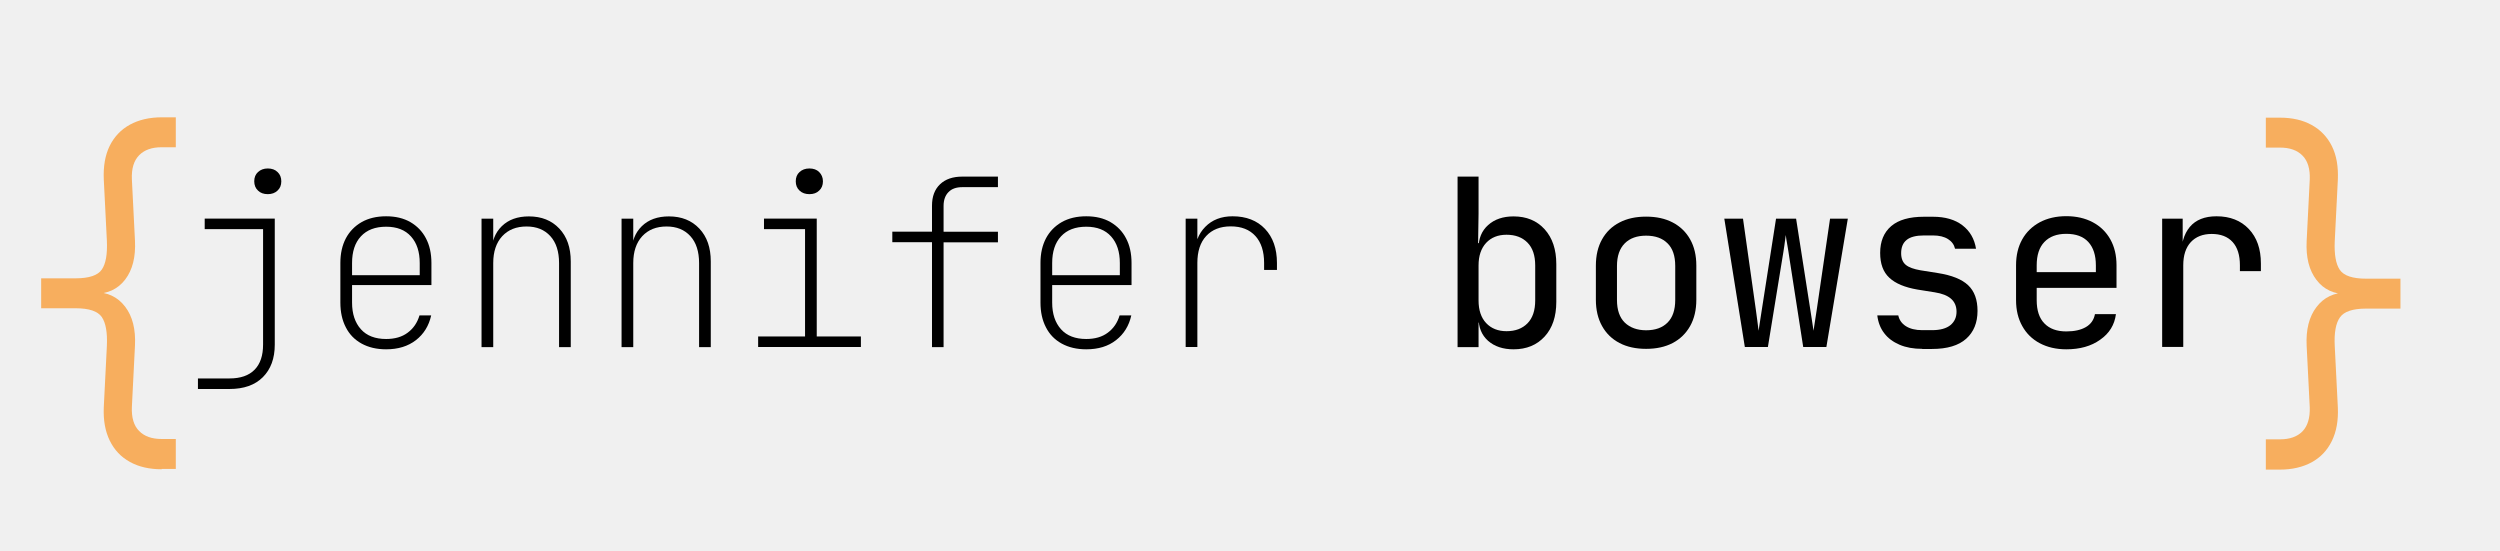
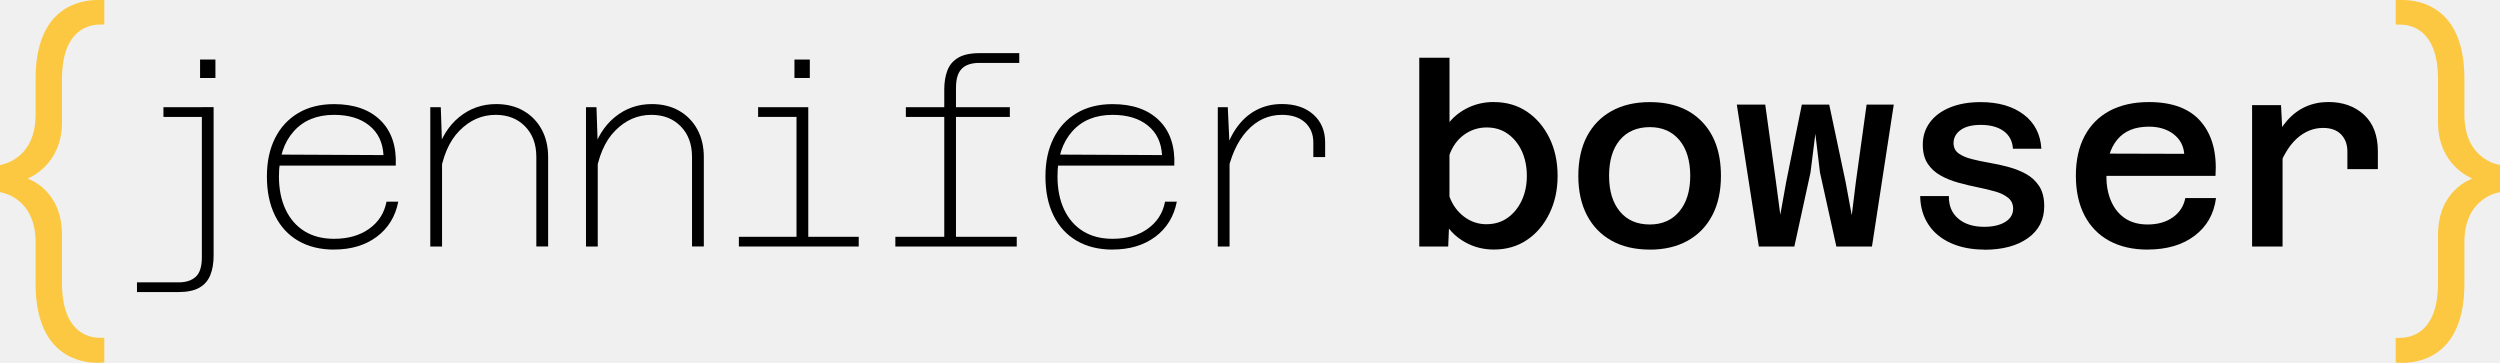
- <svg xmlns="http://www.w3.org/2000/svg" version="1.1" id="Layer_1" x="0px" y="0px" width="218px" height="48px" viewBox="0 0 218 48" style="enable-background:new 0 0 218 48;" xml:space="preserve">
-   <style type="text/css">
- 	.st0{display:none;}
- 	.st1{display:none;fill:none;stroke:#A6A6A6;stroke-width:0.15;stroke-miterlimit:10;}
- 	.st2{fill:#F7AE5E;}
- 	.st3{fill:#FFFFFF;}
- </style>
-   <g>
-     <g>
-       <path d="M17.26,33.92v-0.92h2.75c0.96,0,1.69-0.25,2.19-0.76c0.5-0.51,0.74-1.24,0.74-2.19V19.98h-5.09v-0.92h6.11v10.99    c0,1.21-0.35,2.15-1.04,2.84c-0.69,0.69-1.66,1.03-2.91,1.03H17.26z M23.35,16.93c-0.35,0-0.64-0.1-0.85-0.31    c-0.22-0.2-0.33-0.48-0.33-0.81c0-0.34,0.11-0.61,0.33-0.81c0.22-0.2,0.5-0.31,0.85-0.31s0.64,0.1,0.85,0.31    c0.22,0.2,0.33,0.48,0.33,0.81c0,0.34-0.11,0.61-0.33,0.81C23.98,16.83,23.7,16.93,23.35,16.93z" />
-       <path d="M33.67,30.46c-0.83,0-1.54-0.17-2.14-0.5c-0.6-0.33-1.06-0.8-1.37-1.41c-0.32-0.61-0.48-1.33-0.48-2.16v-3.46    c0-0.83,0.16-1.54,0.48-2.15c0.32-0.6,0.78-1.07,1.37-1.41c0.6-0.34,1.31-0.51,2.14-0.51c0.83,0,1.53,0.17,2.12,0.51    c0.58,0.34,1.04,0.81,1.35,1.41c0.32,0.6,0.48,1.32,0.48,2.15v1.93h-6.92v1.53c0,0.98,0.26,1.75,0.77,2.32s1.25,0.85,2.2,0.85    c0.76,0,1.39-0.18,1.88-0.55c0.5-0.37,0.84-0.87,1.03-1.51h1.02c-0.2,0.91-0.65,1.63-1.33,2.16    C35.57,30.2,34.71,30.46,33.67,30.46z M36.6,24.18v-1.24c0-0.98-0.25-1.75-0.76-2.32s-1.23-0.85-2.17-0.85    c-0.95,0-1.68,0.28-2.2,0.84c-0.52,0.56-0.77,1.34-0.77,2.33v1.06h6.13L36.6,24.18z" />
-       <path d="M41.99,30.26V19.07h1.02V21h0.47l-0.61,1.04c0-0.96,0.29-1.73,0.88-2.31c0.59-0.58,1.38-0.86,2.37-0.86    c1.1,0,1.98,0.35,2.65,1.06s1,1.66,1,2.87v7.47h-1.02v-7.33c0-1-0.25-1.79-0.76-2.35s-1.2-0.84-2.07-0.84    c-0.9,0-1.6,0.28-2.13,0.85c-0.52,0.57-0.78,1.35-0.78,2.34v7.33H41.99z" />
-       <path d="M54.2,30.26V19.07h1.02V21h0.47l-0.61,1.04c0-0.96,0.29-1.73,0.88-2.31c0.59-0.58,1.38-0.86,2.37-0.86    c1.1,0,1.98,0.35,2.65,1.06s1,1.66,1,2.87v7.47h-1.02v-7.33c0-1-0.25-1.79-0.76-2.35s-1.2-0.84-2.07-0.84    c-0.9,0-1.6,0.28-2.13,0.85c-0.52,0.57-0.78,1.35-0.78,2.34v7.33H54.2z" />
-       <path d="M66.11,30.26v-0.92h4.09v-9.36h-3.58v-0.92h4.6v10.28h3.85v0.92H66.11z M70.58,16.93c-0.35,0-0.64-0.1-0.86-0.31    c-0.22-0.2-0.33-0.48-0.33-0.81c0-0.34,0.11-0.61,0.33-0.81c0.22-0.2,0.5-0.31,0.86-0.31c0.35,0,0.64,0.1,0.85,0.31    s0.33,0.48,0.33,0.81c0,0.34-0.11,0.61-0.33,0.81C71.22,16.83,70.94,16.93,70.58,16.93z" />
-       <path d="M81.27,30.26v-9.14h-3.46v-0.92h3.46v-2.26c0-0.8,0.23-1.42,0.7-1.87c0.47-0.45,1.12-0.67,1.94-0.67h3.11v0.92h-3.11    c-0.52,0-0.92,0.14-1.2,0.43c-0.28,0.28-0.43,0.69-0.43,1.2v2.26h4.74v0.92h-4.74v9.14H81.27z" />
-       <path d="M94.72,30.46c-0.83,0-1.54-0.17-2.14-0.5c-0.6-0.33-1.06-0.8-1.37-1.41c-0.32-0.61-0.48-1.33-0.48-2.16v-3.46    c0-0.83,0.16-1.54,0.48-2.15c0.32-0.6,0.78-1.07,1.37-1.41c0.6-0.34,1.31-0.51,2.14-0.51c0.83,0,1.53,0.17,2.12,0.51    c0.58,0.34,1.04,0.81,1.35,1.41c0.32,0.6,0.48,1.32,0.48,2.15v1.93h-6.92v1.53c0,0.98,0.26,1.75,0.77,2.32s1.25,0.85,2.2,0.85    c0.76,0,1.39-0.18,1.88-0.55c0.5-0.37,0.84-0.87,1.03-1.51h1.02c-0.2,0.91-0.65,1.63-1.33,2.16    C96.63,30.2,95.77,30.46,94.72,30.46z M97.65,24.18v-1.24c0-0.98-0.25-1.75-0.76-2.32s-1.23-0.85-2.17-0.85    c-0.95,0-1.68,0.28-2.2,0.84c-0.52,0.56-0.77,1.34-0.77,2.33v1.06h6.13L97.65,24.18z" />
-       <path d="M103.39,30.26V19.07h1.02V21h0.24l-0.47,1.18c0.01-0.99,0.32-1.79,0.92-2.4c0.6-0.61,1.39-0.92,2.38-0.92    c1.19,0,2.14,0.37,2.83,1.1c0.69,0.73,1.04,1.72,1.04,2.97v0.61h-1.12v-0.61c0-1-0.25-1.79-0.76-2.35s-1.22-0.84-2.15-0.84    c-0.91,0-1.62,0.28-2.14,0.84s-0.77,1.35-0.77,2.35v7.33H103.39z" />
-       <path d="M131.98,30.46c-0.92,0-1.66-0.25-2.22-0.74c-0.56-0.5-0.83-1.17-0.83-2.02l0.37,0.43h-0.37v2.14h-1.83V15.4h1.83v3.26    l-0.04,2.54h0.41l-0.37,0.43c0-0.84,0.28-1.51,0.84-2.01c0.56-0.5,1.3-0.75,2.21-0.75c1.13,0,2.03,0.37,2.71,1.12    c0.68,0.75,1.02,1.76,1.02,3.05v3.28c0,1.28-0.34,2.29-1.02,3.03C134.01,30.09,133.11,30.46,131.98,30.46z M131.37,28.88    c0.77,0,1.38-0.23,1.83-0.69c0.45-0.46,0.67-1.13,0.67-1.99v-3.05c0-0.87-0.22-1.53-0.67-1.99c-0.45-0.46-1.06-0.69-1.83-0.69    c-0.75,0-1.34,0.24-1.78,0.71c-0.44,0.48-0.66,1.13-0.66,1.97v3.05c0,0.84,0.22,1.5,0.66,1.97    C130.03,28.64,130.63,28.88,131.37,28.88z" />
-       <path d="M143.54,30.42c-0.9,0-1.67-0.17-2.32-0.51c-0.65-0.34-1.16-0.83-1.52-1.48c-0.36-0.64-0.54-1.41-0.54-2.29v-2.97    c0-0.9,0.18-1.66,0.54-2.3c0.36-0.64,0.86-1.13,1.52-1.47c0.65-0.34,1.42-0.51,2.32-0.51s1.67,0.17,2.32,0.51    c0.65,0.34,1.16,0.83,1.52,1.47c0.36,0.64,0.54,1.4,0.54,2.28v2.99c0,0.88-0.18,1.65-0.54,2.29c-0.36,0.64-0.87,1.14-1.52,1.48    C145.21,30.25,144.44,30.42,143.54,30.42z M143.54,28.8c0.8,0,1.42-0.22,1.87-0.67c0.45-0.45,0.67-1.11,0.67-1.97v-2.97    c0-0.87-0.22-1.53-0.67-1.97c-0.45-0.45-1.07-0.67-1.87-0.67c-0.79,0-1.41,0.22-1.86,0.67c-0.45,0.45-0.68,1.11-0.68,1.97v2.97    c0,0.87,0.23,1.53,0.68,1.97C142.14,28.57,142.76,28.8,143.54,28.8z" />
-       <path d="M152.15,30.26l-1.79-11.19h1.63l1.12,7.94c0.04,0.3,0.08,0.62,0.13,0.97c0.05,0.35,0.08,0.63,0.11,0.86    c0.03-0.23,0.07-0.52,0.13-0.86c0.06-0.35,0.11-0.67,0.15-0.97l1.24-7.94h1.75l1.24,7.94c0.04,0.3,0.09,0.62,0.15,0.97    c0.06,0.35,0.1,0.63,0.13,0.86c0.03-0.23,0.07-0.52,0.13-0.86c0.06-0.35,0.11-0.67,0.15-0.97l1.16-7.94h1.55l-1.87,11.19h-2.02    l-1.2-7.73c-0.05-0.38-0.12-0.76-0.18-1.14c-0.07-0.38-0.12-0.68-0.14-0.9c-0.03,0.22-0.07,0.52-0.12,0.9    c-0.05,0.38-0.12,0.76-0.18,1.14l-1.26,7.73H152.15z" />
-       <path d="M167.62,30.42c-0.76,0-1.42-0.12-1.98-0.36c-0.56-0.24-1.01-0.57-1.34-1.01c-0.33-0.43-0.53-0.95-0.6-1.55h1.83    c0.08,0.39,0.3,0.71,0.66,0.94c0.36,0.23,0.84,0.35,1.43,0.35h0.85c0.72,0,1.25-0.15,1.61-0.44c0.35-0.29,0.53-0.68,0.53-1.17    c0-0.47-0.16-0.85-0.48-1.13c-0.32-0.28-0.79-0.46-1.42-0.56l-1.51-0.24c-1.1-0.19-1.92-0.53-2.45-1.03    c-0.54-0.5-0.8-1.22-0.8-2.17c0-1,0.32-1.78,0.96-2.33s1.59-0.82,2.87-0.82h0.77c1.07,0,1.93,0.25,2.58,0.75s1.04,1.18,1.18,2.04    h-1.83c-0.08-0.35-0.28-0.63-0.61-0.84c-0.33-0.21-0.77-0.32-1.32-0.32h-0.77c-0.69,0-1.2,0.13-1.52,0.39    c-0.32,0.26-0.48,0.64-0.48,1.16c0,0.46,0.14,0.8,0.41,1.02c0.27,0.22,0.7,0.37,1.28,0.47l1.51,0.24    c1.21,0.19,2.09,0.54,2.64,1.06s0.82,1.26,0.82,2.24c0,1.03-0.33,1.84-0.99,2.43c-0.66,0.59-1.65,0.89-2.98,0.89H167.62z" />
-       <path d="M180.18,30.46c-0.88,0-1.65-0.18-2.31-0.53c-0.66-0.35-1.17-0.85-1.53-1.5c-0.36-0.64-0.54-1.39-0.54-2.25v-3.05    c0-0.87,0.18-1.62,0.54-2.26c0.36-0.64,0.87-1.13,1.53-1.49c0.66-0.35,1.43-0.53,2.31-0.53s1.65,0.18,2.31,0.53    c0.66,0.35,1.17,0.85,1.53,1.49c0.36,0.64,0.54,1.39,0.54,2.26v1.97h-6.96v1.08c0,0.88,0.22,1.56,0.67,2.02    c0.45,0.47,1.09,0.7,1.91,0.7c0.71,0,1.28-0.13,1.71-0.38c0.43-0.25,0.7-0.63,0.79-1.13h1.83c-0.12,0.94-0.58,1.68-1.37,2.23    C182.35,30.19,181.36,30.46,180.18,30.46z M182.76,23.89v-0.75c0-0.88-0.22-1.56-0.66-2.04c-0.44-0.48-1.08-0.71-1.92-0.71    c-0.83,0-1.46,0.24-1.91,0.71c-0.45,0.47-0.67,1.15-0.67,2.04v0.59h5.31L182.76,23.89z" />
-       <path d="M188.54,30.26V19.07h1.79v2.14h0.43l-0.59,1.32c0-1.21,0.26-2.12,0.78-2.74c0.52-0.62,1.3-0.93,2.33-0.93    c1.18,0,2.12,0.37,2.82,1.11c0.7,0.74,1.05,1.74,1.05,3v0.67h-1.83v-0.51c0-0.88-0.21-1.56-0.64-2.03    c-0.43-0.47-1.04-0.7-1.82-0.7c-0.77,0-1.38,0.24-1.82,0.71c-0.44,0.48-0.66,1.15-0.66,2.02v7.12H188.54z" />
-     </g>
-     <g>
-       <path class="st2" d="M14.1,40.92c-1.07,0-2-0.21-2.77-0.64c-0.77-0.42-1.36-1.04-1.76-1.86c-0.4-0.82-0.57-1.79-0.52-2.92    l0.27-5.35c0.05-1.15-0.09-1.98-0.44-2.5c-0.35-0.51-1.11-0.77-2.29-0.77h-3v-2.61h3c1.18,0,1.95-0.26,2.29-0.77    c0.35-0.51,0.49-1.34,0.44-2.5l-0.27-5.35c-0.05-1.15,0.12-2.13,0.52-2.94c0.4-0.8,0.99-1.42,1.76-1.84    c0.77-0.42,1.7-0.64,2.77-0.64h1.23v2.61H14.1c-0.86,0-1.51,0.23-1.97,0.7c-0.46,0.47-0.67,1.17-0.63,2.1l0.27,5.35    c0.07,1.41-0.21,2.54-0.85,3.38c-0.64,0.84-1.54,1.26-2.7,1.26v-0.16c1.15,0,2.04,0.42,2.69,1.27c0.65,0.85,0.93,1.98,0.86,3.39    l-0.27,5.35c-0.04,0.94,0.17,1.64,0.63,2.1c0.46,0.47,1.11,0.7,1.97,0.7h1.23v2.61H14.1z" />
-     </g>
-     <g>
-       <path class="st2" d="M197.58,40.92v-2.61h1.23c0.86,0,1.51-0.23,1.97-0.7c0.45-0.47,0.66-1.17,0.63-2.1l-0.27-5.35    c-0.07-1.41,0.21-2.54,0.86-3.39c0.65-0.85,1.54-1.27,2.69-1.27v0.16c-1.17,0-2.07-0.42-2.7-1.26c-0.64-0.84-0.92-1.96-0.85-3.38    l0.27-5.35c0.04-0.93-0.17-1.64-0.63-2.1c-0.46-0.47-1.11-0.7-1.97-0.7h-1.23v-2.61h1.23c1.07,0,2,0.21,2.77,0.64    c0.77,0.42,1.36,1.04,1.76,1.84c0.4,0.8,0.57,1.78,0.52,2.94l-0.27,5.35c-0.05,1.15,0.09,1.98,0.44,2.5    c0.35,0.51,1.11,0.77,2.29,0.77h3v2.61h-3c-1.17,0-1.93,0.26-2.28,0.77c-0.36,0.51-0.51,1.34-0.45,2.5l0.27,5.35    c0.05,1.13-0.12,2.1-0.52,2.92c-0.4,0.82-0.99,1.44-1.76,1.86c-0.77,0.42-1.7,0.64-2.77,0.64H197.58z" />
-     </g>
+ <svg xmlns="http://www.w3.org/2000/svg" id="Layer_2" viewBox="0 0 535.68 77.76">
+   <defs>
+     <style>.cls-1{fill:#000;}.cls-1,.cls-2{stroke-width:0px;}.cls-2{fill:#fcc842;}</style>
+   </defs>
+   <g id="Layer_1-2">
+     <path class="cls-1" d="M45.77,22.96v31.83c0,1.61-.24,3-.71,4.17-.48,1.17-1.26,2.07-2.36,2.69s-2.58.93-4.44.93h-8.91v-2.08h8.96c1.54,0,2.74-.39,3.62-1.18.88-.79,1.32-2.19,1.32-4.2V22.96h2.52ZM35.02,25.05v-2.08h9.49v2.08h-9.49ZM42.87,16.71v-3.95h3.29v3.95h-3.29Z" />
+     <path class="cls-1" d="M71.57,53.48c-2.96,0-5.52-.63-7.68-1.89-2.16-1.26-3.81-3.06-4.97-5.41-1.15-2.34-1.73-5.12-1.73-8.34s.58-5.88,1.73-8.2,2.81-4.12,4.97-5.41c2.16-1.28,4.72-1.92,7.68-1.92,4.28,0,7.6,1.16,9.96,3.48,2.36,2.32,3.45,5.55,3.27,9.69h-25.57v-2.36l22.94.11c-.15-2.71-1.16-4.82-3.05-6.34-1.88-1.52-4.4-2.28-7.55-2.28-3.66,0-6.54,1.18-8.64,3.54-2.1,2.36-3.16,5.57-3.16,9.63,0,2.74.48,5.12,1.43,7.13.95,2.01,2.31,3.56,4.06,4.64s3.86,1.62,6.31,1.62c3,0,5.51-.71,7.52-2.14,2.01-1.43,3.26-3.37,3.73-5.82h2.52c-.62,3.18-2.16,5.69-4.61,7.52-2.45,1.83-5.51,2.74-9.16,2.74Z" />
+     <path class="cls-1" d="M92.2,52.82v-29.85h2.25l.27,8.18v21.68h-2.52ZM114.92,52.82v-19.21c0-2.71-.8-4.88-2.41-6.53-1.61-1.65-3.71-2.47-6.31-2.47-2.93,0-5.51,1.12-7.74,3.38-2.23,2.25-3.66,5.59-4.28,10.01l-.6-5.16c.91-3.29,2.52-5.87,4.8-7.74,2.29-1.87,4.93-2.8,7.93-2.8,2.23,0,4.18.48,5.84,1.43,1.66.95,2.96,2.28,3.9,3.98.93,1.7,1.4,3.69,1.4,5.95v19.15h-2.52Z" />
+     <path class="cls-1" d="M125.56,52.82v-29.85h2.25l.27,8.18v21.68h-2.52ZM148.28,52.82v-19.21c0-2.71-.8-4.88-2.41-6.53-1.61-1.65-3.71-2.47-6.31-2.47-2.93,0-5.51,1.12-7.74,3.38-2.23,2.25-3.66,5.59-4.28,10.01l-.6-5.16c.91-3.29,2.52-5.87,4.8-7.74,2.29-1.87,4.93-2.8,7.93-2.8,2.23,0,4.18.48,5.84,1.43,1.66.95,2.96,2.28,3.9,3.98.93,1.7,1.4,3.69,1.4,5.95v19.15h-2.52Z" />
+     <path class="cls-1" d="M158.32,52.82v-2.08h25.68v2.08h-25.68ZM162.44,25.05v-2.08h9.49v2.08h-9.49ZM170.23,16.71v-3.95h3.29v3.95h-3.29ZM170.67,52.82v-29.85h2.52v29.85h-2.52Z" />
+     <path class="cls-1" d="M191.85,52.82v-2.08h26.01v2.08h-26.01ZM194.1,25.05v-2.08h22.28v2.08h-22.28ZM202.33,52.82V19.18c0-1.54.22-2.89.66-4.06s1.21-2.09,2.3-2.74,2.62-.99,4.55-.99h8.56v2.09h-8.62c-.99,0-1.86.16-2.61.49-.75.33-1.33.88-1.73,1.65-.4.77-.6,1.85-.6,3.24v33.97h-2.52Z" />
+     <path class="cls-1" d="M238.39,53.48c-2.96,0-5.52-.63-7.68-1.89-2.16-1.26-3.81-3.06-4.97-5.41-1.15-2.34-1.73-5.12-1.73-8.34s.58-5.88,1.73-8.2,2.81-4.12,4.97-5.41c2.16-1.28,4.72-1.92,7.68-1.92,4.28,0,7.6,1.16,9.96,3.48,2.36,2.32,3.45,5.55,3.27,9.69h-25.57v-2.36l22.94.11c-.15-2.71-1.16-4.82-3.05-6.34-1.88-1.52-4.4-2.28-7.55-2.28-3.66,0-6.54,1.18-8.64,3.54-2.1,2.36-3.16,5.57-3.16,9.63,0,2.74.48,5.12,1.43,7.13.95,2.01,2.31,3.56,4.06,4.64s3.86,1.62,6.31,1.62c3,0,5.51-.71,7.52-2.14,2.01-1.43,3.26-3.37,3.73-5.82h2.52c-.62,3.18-2.16,5.69-4.61,7.52-2.45,1.83-5.51,2.74-9.16,2.74Z" />
+     <path class="cls-1" d="M260.94,52.82v-29.85h2.14l.38,8.23v21.62h-2.52ZM281.41,33.67v-3.13c0-1.79-.6-3.23-1.78-4.31-1.19-1.08-2.85-1.62-4.97-1.62-2.89,0-5.39,1.15-7.49,3.46-2.1,2.3-3.56,5.58-4.36,9.82l-.71-4.01c.66-2.52,1.58-4.65,2.77-6.37,1.19-1.72,2.62-3.02,4.28-3.9,1.66-.88,3.5-1.32,5.52-1.32,2.82,0,5.07.75,6.75,2.25,1.68,1.5,2.52,3.49,2.52,5.98v3.13h-2.52Z" />
+     <path class="cls-1" d="M320.08,21.87c2.71,0,5.08.69,7.11,2.06,2.03,1.37,3.63,3.25,4.8,5.62,1.17,2.38,1.76,5.09,1.76,8.12s-.59,5.7-1.76,8.09c-1.17,2.4-2.77,4.28-4.8,5.65-2.03,1.37-4.4,2.06-7.11,2.06-1.98,0-3.81-.41-5.49-1.23-1.68-.82-3.06-1.91-4.12-3.26l-.16,3.84h-6.2V12.37h6.48v13.77c1.1-1.32,2.47-2.36,4.12-3.13,1.65-.77,3.44-1.15,5.38-1.15ZM318.54,48.04c1.72,0,3.22-.46,4.5-1.37,1.28-.91,2.29-2.15,3.02-3.7.73-1.55,1.1-3.32,1.1-5.29s-.37-3.79-1.1-5.35c-.73-1.55-1.74-2.78-3.02-3.68-1.28-.9-2.78-1.34-4.5-1.34s-3.4.52-4.83,1.56c-1.43,1.04-2.47,2.48-3.13,4.31v8.94c.66,1.79,1.7,3.23,3.13,4.31s3.04,1.62,4.83,1.62Z" />
+     <path class="cls-1" d="M353.5,53.48c-3.18,0-5.92-.64-8.2-1.92-2.29-1.28-4.04-3.1-5.27-5.46-1.23-2.36-1.84-5.17-1.84-8.42s.61-6.11,1.84-8.45c1.23-2.34,2.98-4.15,5.27-5.43,2.29-1.28,5.02-1.92,8.2-1.92,4.76,0,8.49,1.4,11.19,4.2,2.71,2.8,4.06,6.67,4.06,11.61,0,3.26-.61,6.06-1.84,8.42-1.23,2.36-2.98,4.18-5.27,5.46-2.29,1.28-5,1.92-8.15,1.92ZM353.5,48.1c2.67,0,4.78-.93,6.34-2.8,1.55-1.87,2.33-4.41,2.33-7.63s-.78-5.81-2.33-7.66c-1.56-1.85-3.67-2.77-6.34-2.77s-4.88.92-6.42,2.77c-1.54,1.85-2.3,4.4-2.3,7.66s.77,5.76,2.3,7.63c1.54,1.87,3.68,2.8,6.42,2.8Z" />
+     <path class="cls-1" d="M376.87,52.82l-4.72-30.4h6.09l2.3,16.57.93,7.02,1.26-7.02,3.35-16.57h5.87l3.51,16.57,1.32,7.13.88-7.13,2.3-16.57h5.82l-4.67,30.4h-7.63l-3.51-15.86-.99-8.29-1.04,8.29-3.46,15.86h-7.63Z" />
+     <path class="cls-1" d="M425.16,53.48c-2.71,0-5.09-.47-7.16-1.4-2.07-.93-3.67-2.26-4.8-3.98-1.13-1.72-1.72-3.75-1.76-6.09h6.15c-.04,2.05.63,3.66,2,4.83s3.23,1.76,5.57,1.76c1.87,0,3.37-.35,4.5-1.04,1.13-.69,1.7-1.65,1.7-2.85,0-.95-.35-1.72-1.04-2.3-.7-.58-1.62-1.04-2.77-1.37-1.15-.33-2.42-.63-3.79-.91-1.37-.27-2.75-.6-4.14-.99-1.39-.38-2.66-.9-3.81-1.54-1.15-.64-2.08-1.49-2.77-2.55-.7-1.06-1.04-2.42-1.04-4.06,0-1.79.5-3.38,1.51-4.75,1.01-1.37,2.44-2.44,4.31-3.21,1.87-.77,4.06-1.15,6.58-1.15,3.8,0,6.88.89,9.22,2.66,2.34,1.77,3.6,4.22,3.79,7.33h-6.09c-.11-1.65-.78-2.91-2-3.79-1.23-.88-2.86-1.32-4.91-1.32-1.87,0-3.3.37-4.31,1.1-1.01.73-1.51,1.67-1.51,2.8,0,.95.36,1.68,1.07,2.2.71.51,1.64.92,2.77,1.21,1.13.29,2.4.56,3.79.8,1.39.24,2.77.54,4.14.91,1.37.37,2.63.87,3.79,1.51,1.15.64,2.08,1.51,2.8,2.61.71,1.1,1.07,2.52,1.07,4.28,0,2.89-1.16,5.17-3.48,6.83s-5.44,2.5-9.36,2.5Z" />
+     <path class="cls-1" d="M460.17,53.48c-3.18,0-5.93-.63-8.23-1.89-2.3-1.26-4.07-3.08-5.3-5.46-1.23-2.38-1.84-5.21-1.84-8.5s.62-6.12,1.87-8.48,3.04-4.16,5.38-5.41c2.34-1.24,5.14-1.87,8.4-1.87,5.05,0,8.77,1.41,11.17,4.23,2.4,2.82,3.43,6.68,3.1,11.58h-24.69l.05-4.77,17.94.05c-.15-1.76-.91-3.16-2.3-4.23-1.39-1.06-3.15-1.59-5.27-1.59-3,0-5.27.93-6.8,2.8-1.54,1.87-2.3,4.52-2.3,7.96,0,1.97.35,3.74,1.04,5.29.7,1.56,1.69,2.76,2.99,3.62,1.3.86,2.9,1.29,4.8,1.29,2.16,0,3.96-.51,5.41-1.54,1.44-1.02,2.33-2.4,2.66-4.12h6.58c-.44,3.4-1.97,6.09-4.58,8.07-2.62,1.98-5.97,2.96-10.07,2.96Z" />
+     <path class="cls-1" d="M482.56,52.82v-30.29h6.2l.33,6.42v23.87h-6.53ZM502.98,36.25v-3.79c0-1.5-.45-2.72-1.34-3.65-.9-.93-2.19-1.4-3.87-1.4-2.05,0-3.92.75-5.6,2.25-1.68,1.5-3.09,3.86-4.23,7.08l-.82-6.15c.84-1.9,1.84-3.5,2.99-4.8,1.15-1.3,2.47-2.28,3.95-2.94,1.48-.66,3.1-.99,4.86-.99,3.11,0,5.65.92,7.63,2.74,1.98,1.83,2.96,4.45,2.96,7.85v3.79h-6.53Z" />
+     <path class="cls-2" d="M7.63,51.9c0-9.78-7.63-10.72-7.63-10.72v-5.83s7.63-.94,7.63-10.81v-7.71C7.63,1.32,17.41,0,20.91,0h1.44v5.26h-.9c-2.15,0-8.17.85-8.17,11.75v9.21c0,9.21-7.18,11.94-7.18,11.94v.19s7.18,2.35,7.18,11.94v10.34c0,10.91,6.01,11.75,8.17,11.75h.9v5.27s-.54.09-1.44.09c-3.5,0-13.28-1.32-13.28-16.92v-8.93Z" />
+     <path class="cls-2" d="M528.05,60.83c0,15.61-9.78,16.92-13.28,16.92-.9,0-1.44-.09-1.44-.09v-5.27h.9c2.15,0,8.17-.85,8.17-11.75v-10.34c0-9.59,7.18-11.94,7.18-11.94v-.19s-7.18-2.73-7.18-11.94v-9.21c0-10.91-6.01-11.75-8.17-11.75h-.9V0h1.44c3.5,0,13.28,1.32,13.28,16.83v7.71c0,9.87,7.63,10.81,7.63,10.81v5.83s-7.63.94-7.63,10.72v8.93Z" />
  </g>
</svg>
